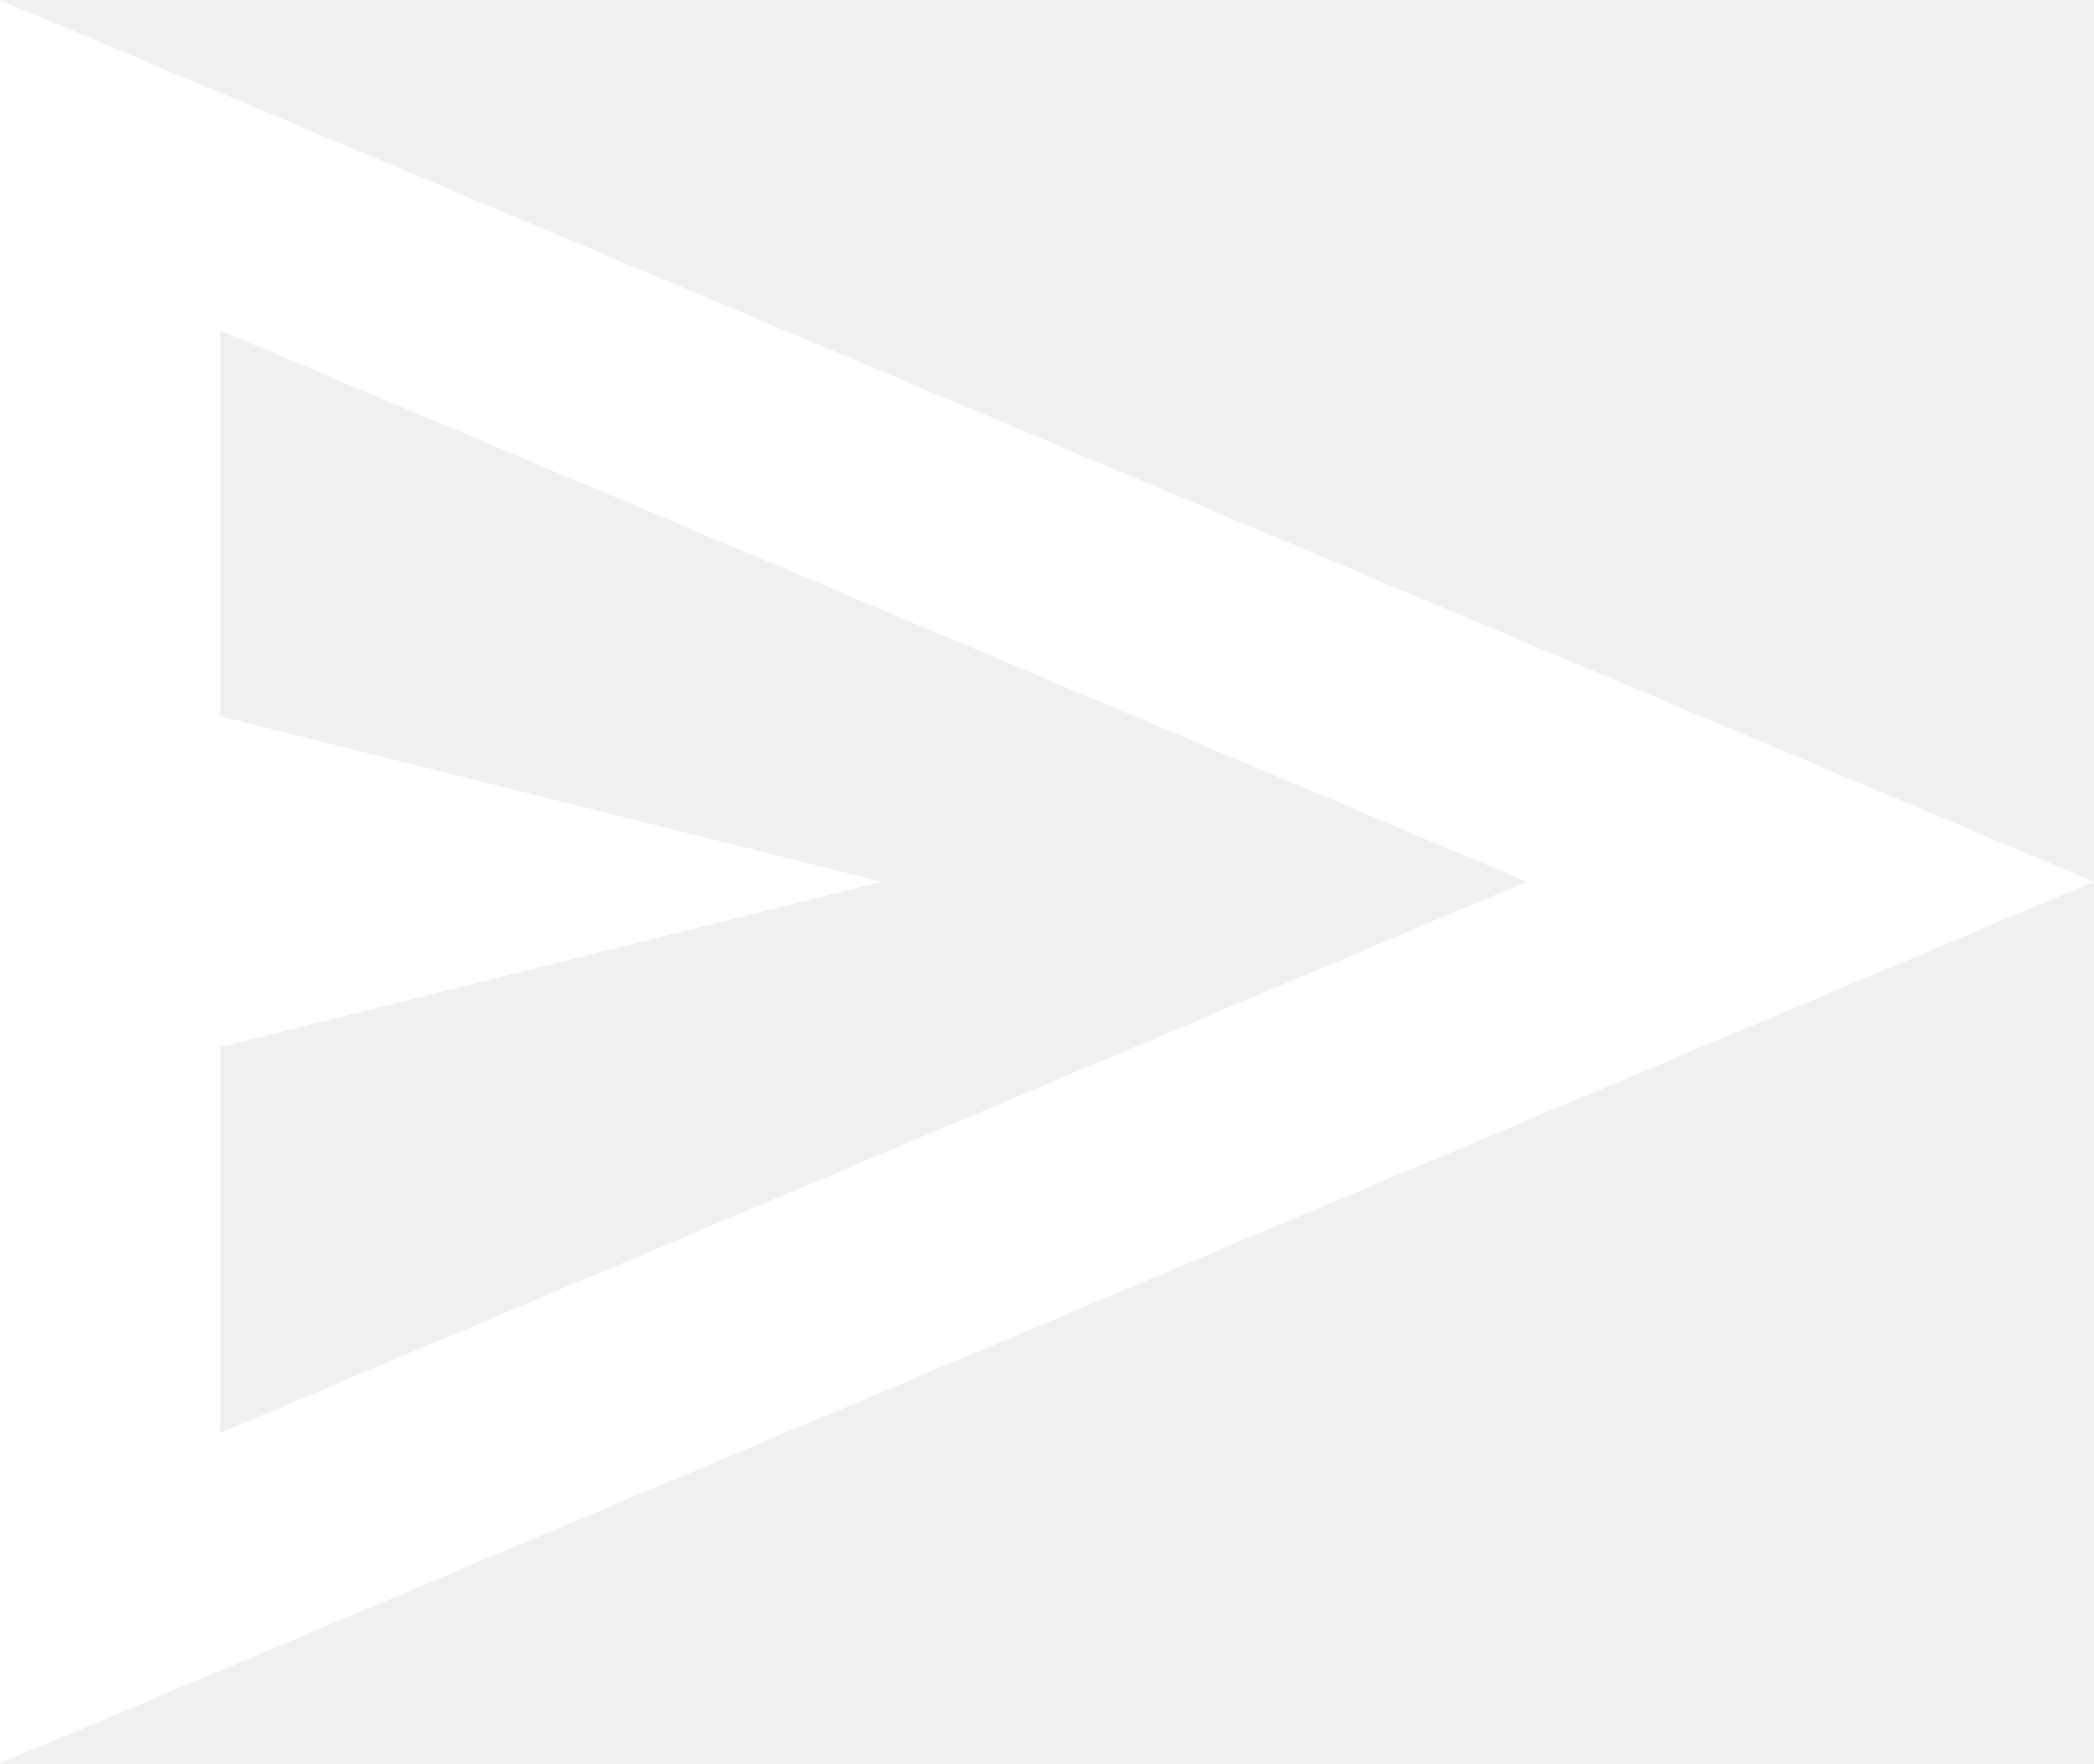
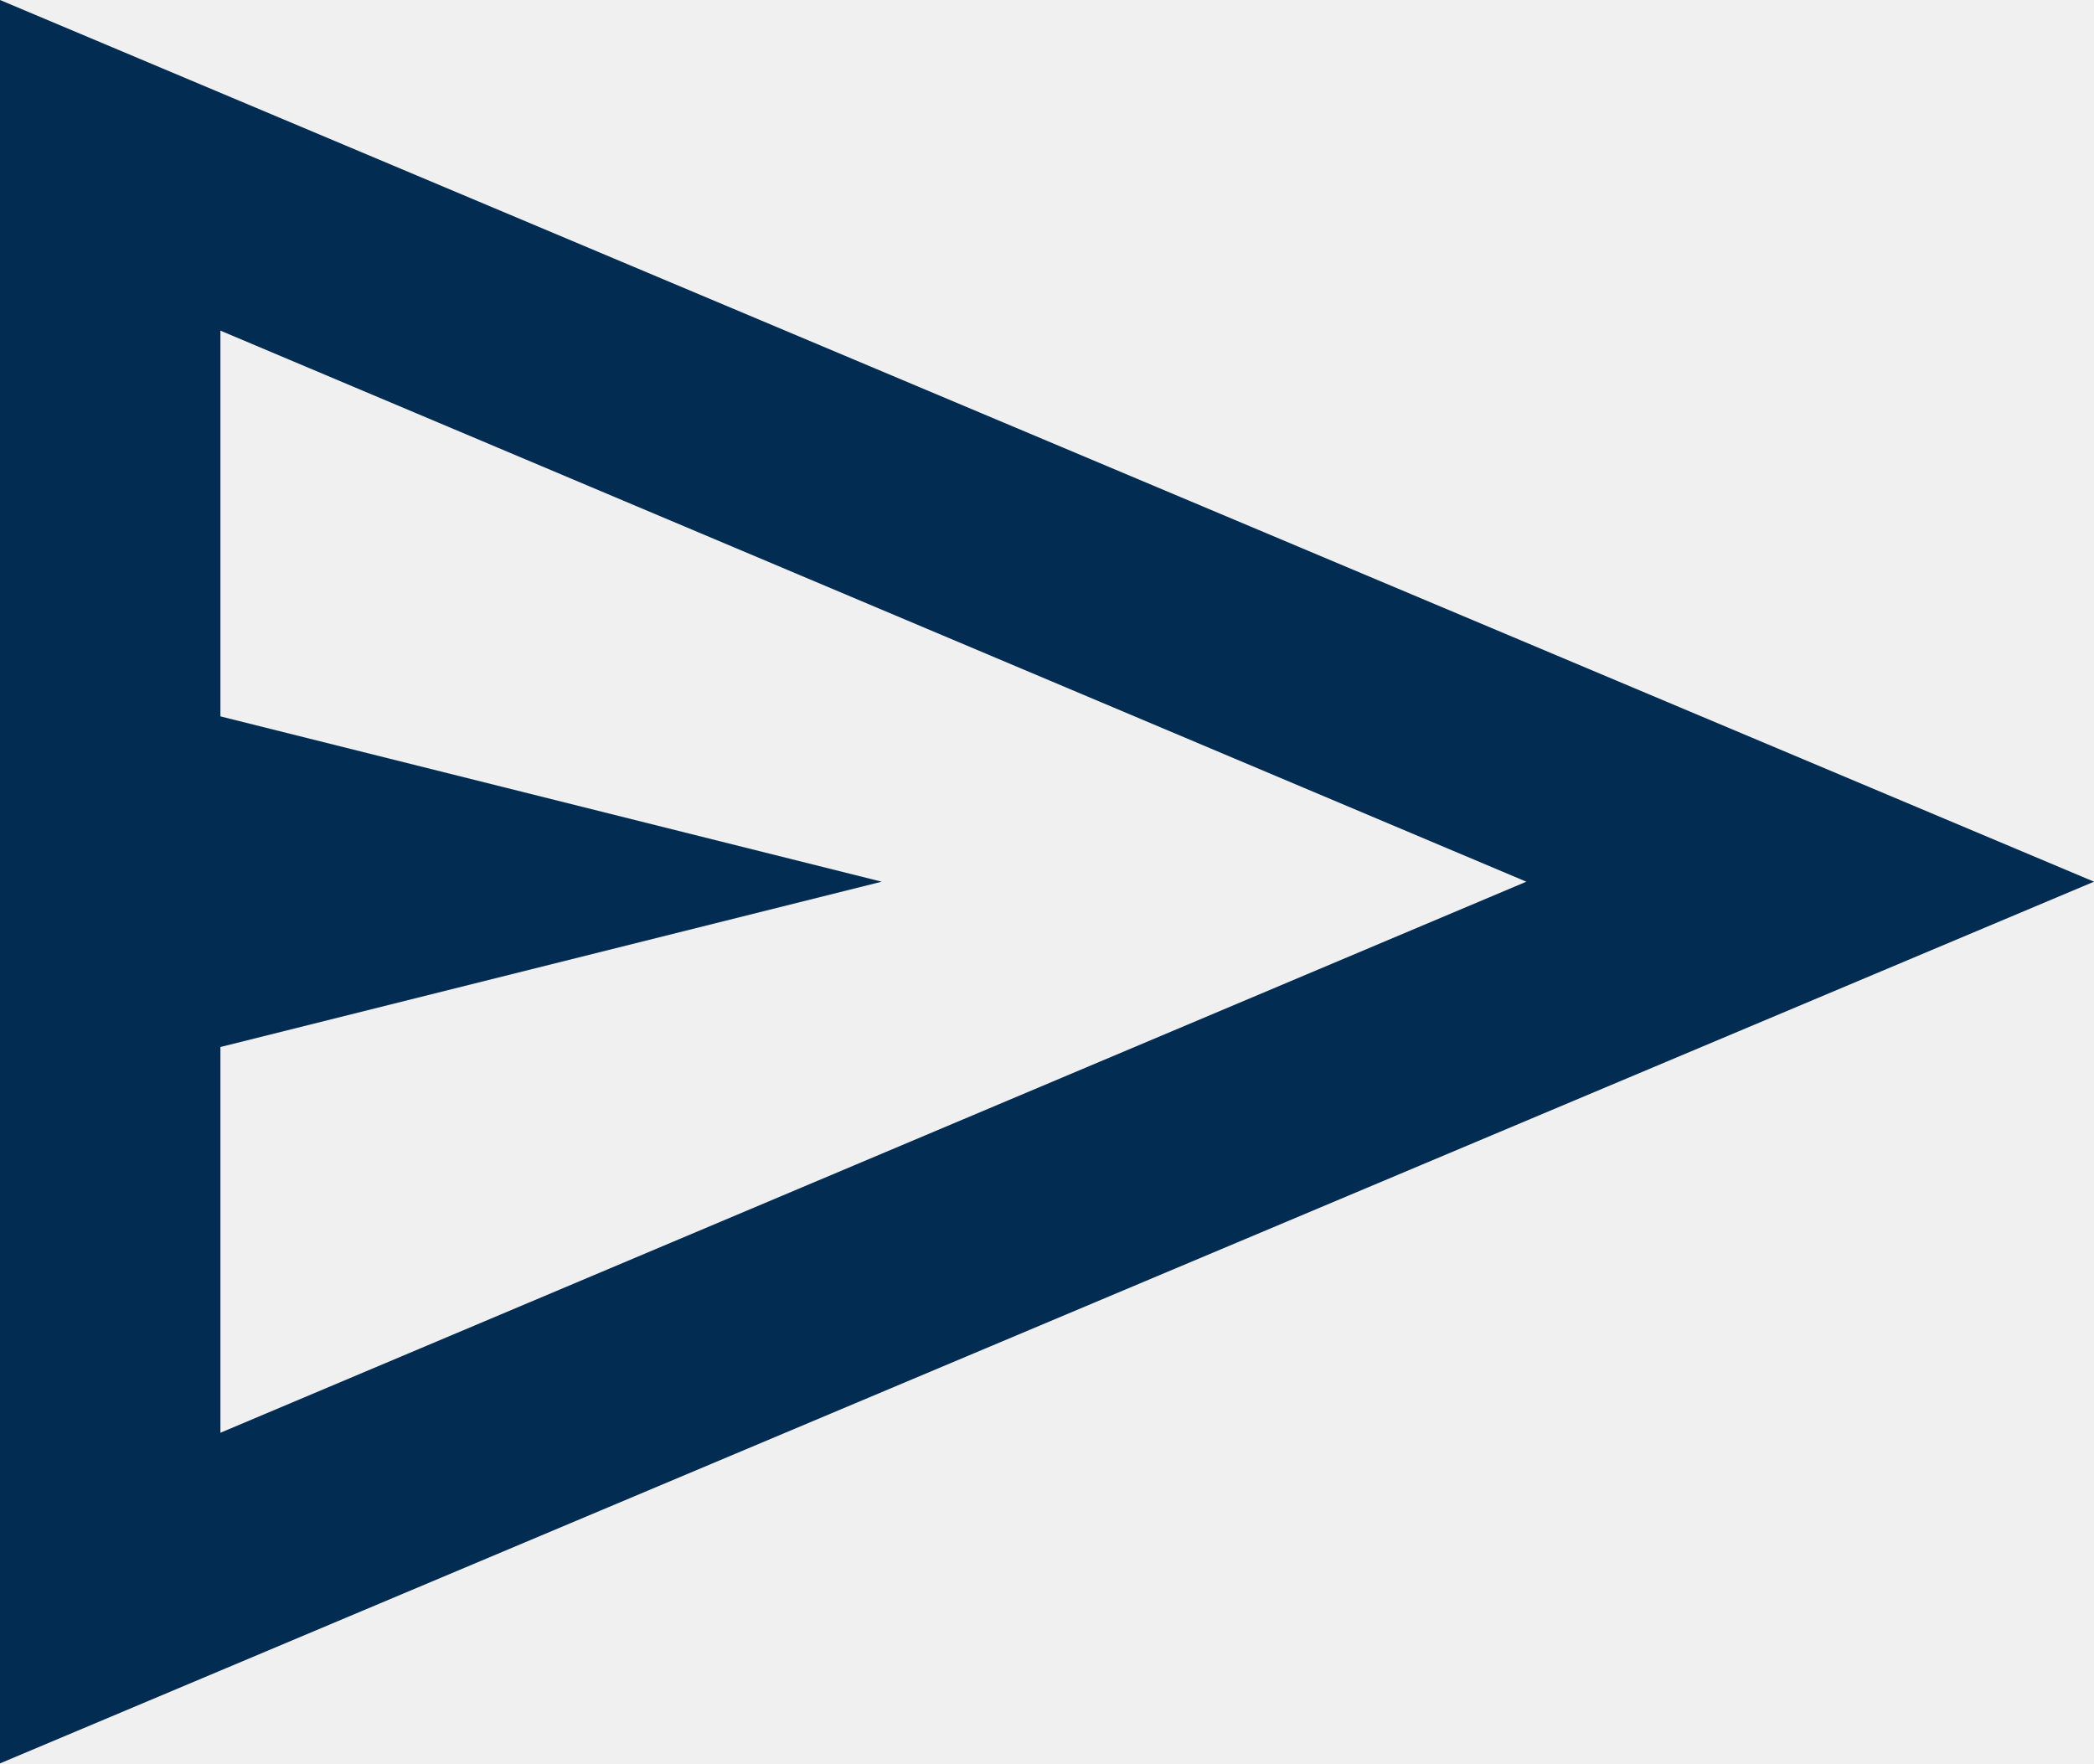
<svg xmlns="http://www.w3.org/2000/svg" preserveAspectRatio="none" overflow="visible" style="display: block;" width="14.25" height="12" viewBox="0 0 14.25 12" fill="none">
  <g id="Container">
-     <path id="Icon" d="M0 12V0L14.25 6L0 12V12M1.5 9.75L10.387 6L1.5 2.25V4.875L6 6L1.5 7.125V9.75V9.75M1.5 9.75V6V2.25V4.875V4.875V7.125V7.125V9.75V9.75" fill="white" />
+     <path id="Icon" d="M0 12V0L14.25 6L0 12V12M1.5 9.75L10.387 6L1.5 2.25V4.875L6 6L1.5 7.125V9.75V9.75M1.5 9.75V6V2.25V4.875V4.875V7.125V7.125V9.75V9.75" fill="#022C51" />
  </g>
</svg>
